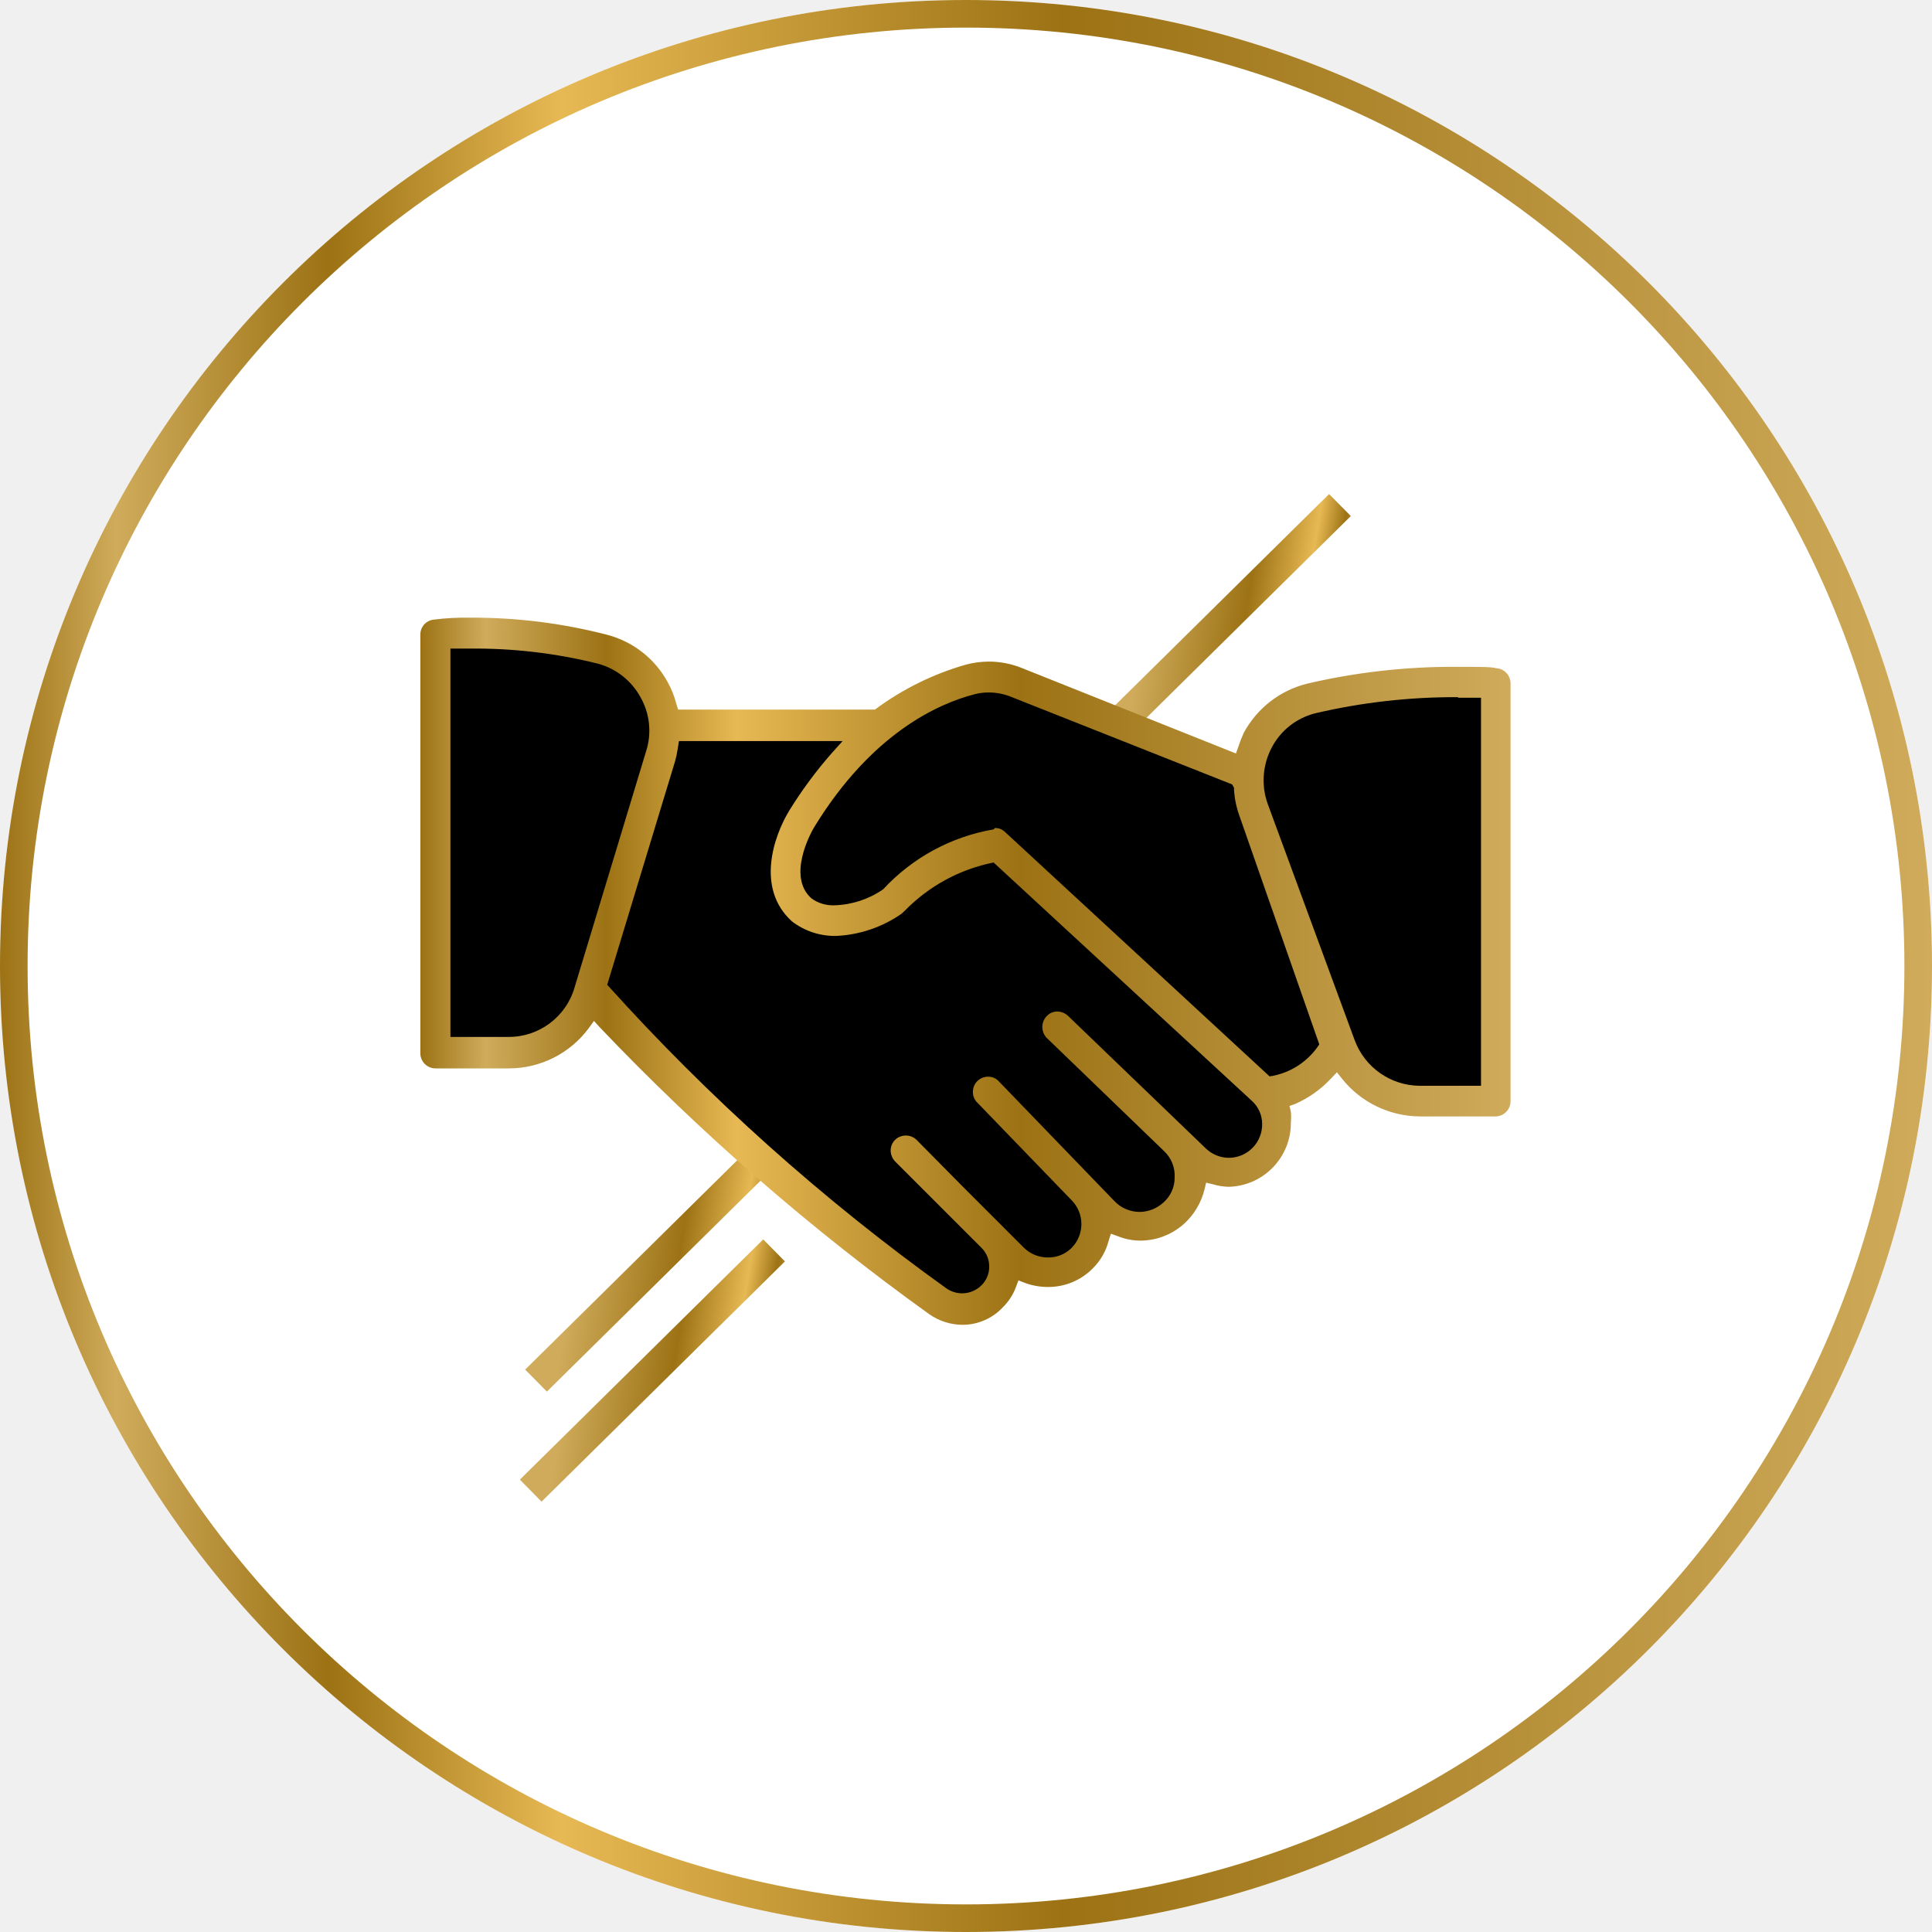
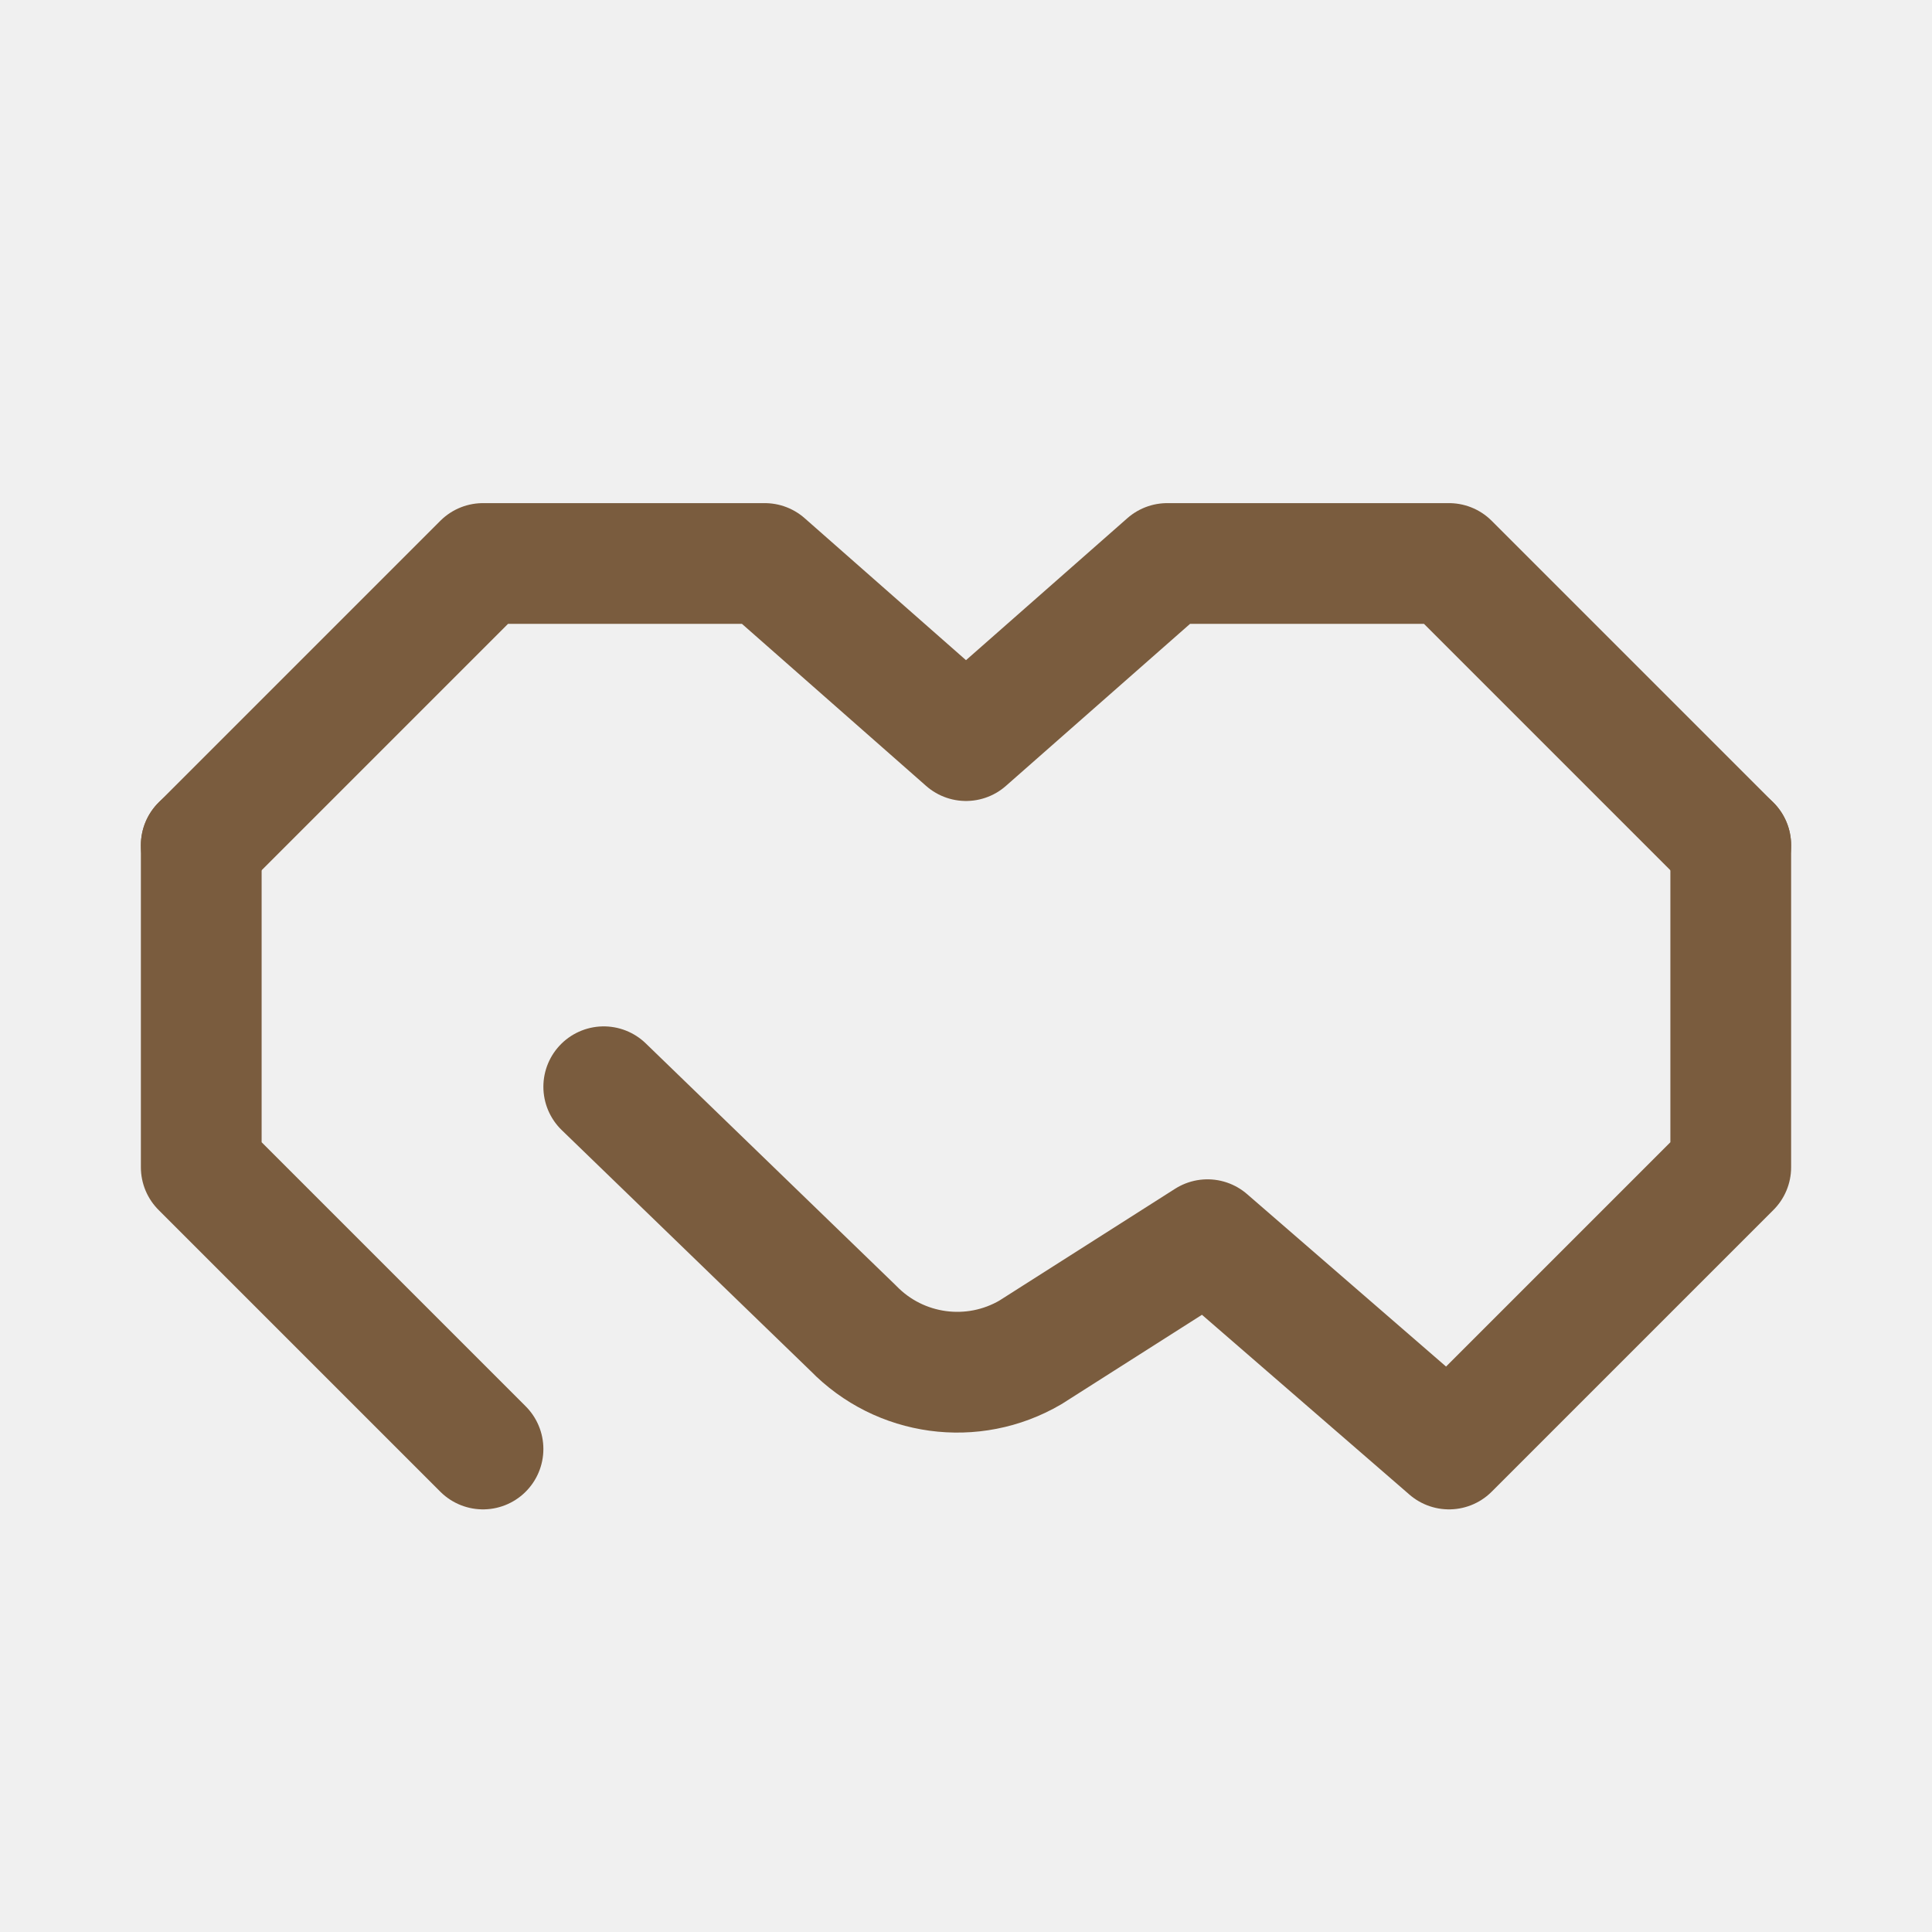
- <svg xmlns="http://www.w3.org/2000/svg" xmlns:xlink="http://www.w3.org/1999/xlink" id="Calque_1" data-name="Calque 1" viewBox="0 0 70 70">
-   <defs>
-     <style>.cls-1{fill:#fff;}.cls-2{fill:url(#Dégradé_sans_nom_2);}.cls-3{fill:url(#Dégradé_sans_nom_2-2);}.cls-4{fill:url(#Dégradé_sans_nom_2-3);}.cls-5{fill:url(#Dégradé_sans_nom_2-4);}.cls-6{fill:url(#Dégradé_sans_nom_2-5);}</style>
-     <linearGradient id="Dégradé_sans_nom_2" y1="35" x2="70" y2="35" gradientUnits="userSpaceOnUse">
-       <stop offset="0" stop-color="#9c7214" />
-       <stop offset="0.06" stop-color="#cfab5b" />
-       <stop offset="0.17" stop-color="#9c7214" />
-       <stop offset="0.29" stop-color="#e7b954" />
-       <stop offset="0.55" stop-color="#9c7214" />
-       <stop offset="1" stop-color="#cfab5b" />
-     </linearGradient>
-     <linearGradient id="Dégradé_sans_nom_2-2" x1="-549.46" y1="-220.05" x2="-541.27" y2="-220.05" gradientTransform="matrix(-0.59, -0.81, -0.81, 0.59, -475.12, -265.59)" xlink:href="#Dégradé_sans_nom_2" />
-     <linearGradient id="Dégradé_sans_nom_2-3" x1="-549.9" y1="-216.08" x2="-541.71" y2="-216.08" gradientTransform="matrix(-0.59, -0.81, -0.81, 0.59, -472.37, -264.3)" xlink:href="#Dégradé_sans_nom_2" />
-     <linearGradient id="Dégradé_sans_nom_2-4" x1="-565.78" y1="-246.21" x2="-557.85" y2="-246.21" gradientTransform="matrix(-0.59, -0.81, -0.81, 0.59, -485.49, -286.65)" xlink:href="#Dégradé_sans_nom_2" />
-     <linearGradient id="Dégradé_sans_nom_2-5" x1="15.23" y1="35.17" x2="54.77" y2="35.17" xlink:href="#Dégradé_sans_nom_2" />
-   </defs>
-   <circle class="cls-1" cx="35" cy="35" r="35" />
-   <path class="cls-2" d="M35,1A34,34,0,1,1,1,35,34,34,0,0,1,35,1m0-1A35,35,0,1,0,70,35,35,35,0,0,0,35,0Z" />
-   <rect class="cls-3" x="17.64" y="45.1" width="12.39" height="1.12" transform="translate(-25.21 29.92) rotate(-44.63)" />
-   <rect class="cls-4" x="17.44" y="49.1" width="12.39" height="1.12" transform="translate(-28.07 30.92) rotate(-44.63)" />
-   <rect class="cls-5" x="38.32" y="21.94" width="11.96" height="1.12" transform="translate(-3.04 37.61) rotate(-44.63)" />
-   <path d="M34.88,47.61a1.74,1.74,0,0,1-1-.32A85.3,85.3,0,0,1,22,36.94l-.49-.54-.44.59a3.19,3.19,0,0,1-2.63,1.33H15.78a.2.2,0,0,1-.2-.2V23a.2.2,0,0,1,.18-.21c.06,0,.52-.05,1.23-.05a18.63,18.63,0,0,1,4.89.64,3.16,3.16,0,0,1,2,1.56,3,3,0,0,1,.29.72l.09.33.37.11h7.23L32,26a9.27,9.27,0,0,1,3.17-1.58,2.57,2.57,0,0,1,.73-.1,2.76,2.76,0,0,1,1.09.22L45,27.75l.22-.58a3.43,3.43,0,0,1,.17-.44,3.19,3.19,0,0,1,2.08-1.62,22.35,22.35,0,0,1,5.3-.6c.77,0,1.29,0,1.42,0a.23.23,0,0,1,.21.21V39.9a.2.2,0,0,1-.2.2H51.45a3.29,3.29,0,0,1-2.56-1.24l-.43-.54-.48.5a3.35,3.35,0,0,1-1.2.85l-.35.15,0,.41a1.79,1.79,0,0,1,.07.44,2,2,0,0,1-.58,1.44,2,2,0,0,1-1.37.56A1.79,1.79,0,0,1,44,42.6l-.6-.17L43.3,43a2.19,2.19,0,0,1-.64,1.07,2,2,0,0,1-1.34.51,2,2,0,0,1-.7-.14l-.6-.21-.18.6a2,2,0,0,1-.48.82,1.94,1.94,0,0,1-1.4.59,2.11,2.11,0,0,1-.7-.13l-.57-.22-.21.57a1.59,1.59,0,0,1-.39.61A1.7,1.7,0,0,1,34.88,47.61Z" />
-   <path class="cls-6" d="M34.88,48a2.11,2.11,0,0,1-1.22-.39,84.66,84.66,0,0,1-11.94-10.4l-.2-.22-.18.25a3.6,3.6,0,0,1-2.92,1.47H15.78a.55.55,0,0,1-.55-.55V23a.54.54,0,0,1,.49-.55A9,9,0,0,1,17,22.38,19.37,19.37,0,0,1,22,23a3.51,3.51,0,0,1,2.2,1.73,3.34,3.34,0,0,1,.31.79l.06.19H31.7A10.21,10.21,0,0,1,35,24.08a3.24,3.24,0,0,1,.82-.11,3.2,3.2,0,0,1,1.22.24l7.74,3.09.09-.25a4.67,4.67,0,0,1,.19-.49,3.59,3.59,0,0,1,2.3-1.79,23.28,23.28,0,0,1,5.39-.61c.78,0,1.31,0,1.45.05a.55.55,0,0,1,.53.55V39.9a.55.55,0,0,1-.55.55H51.45a3.64,3.64,0,0,1-2.83-1.37l-.18-.23-.2.21a3.92,3.92,0,0,1-1.32.94l-.2.07.05.21a2.08,2.08,0,0,1,0,.39A2.31,2.31,0,0,1,44.52,43a2.09,2.09,0,0,1-.57-.09l-.25-.06-.06.25a2.48,2.48,0,0,1-.75,1.25,2.38,2.38,0,0,1-1.57.6,2.21,2.21,0,0,1-.82-.16l-.25-.09-.08.25a2.18,2.18,0,0,1-.57,1,2.27,2.27,0,0,1-1.64.68,2.39,2.39,0,0,1-.83-.15l-.23-.09-.09.24a2,2,0,0,1-.47.73A2,2,0,0,1,34.88,48ZM24.55,27.16a3.38,3.38,0,0,1-.09.42L22,35.68a76.47,76.47,0,0,0,12.29,11,1,1,0,0,0,.57.18,1,1,0,0,0,.69-.28.93.93,0,0,0,.29-.69.94.94,0,0,0-.29-.69l-3.12-3.12a.59.59,0,0,1-.16-.39.55.55,0,0,1,.16-.39.56.56,0,0,1,.78,0L34.89,43l2.21,2.21a1.23,1.23,0,0,0,.87.35,1.18,1.18,0,0,0,.86-.35,1.23,1.23,0,0,0,0-1.72l-3.42-3.54a.53.53,0,0,1-.16-.39.55.55,0,0,1,.16-.39.57.57,0,0,1,.39-.16.52.52,0,0,1,.39.17l4.18,4.33a1.26,1.26,0,0,0,.92.4,1.29,1.29,0,0,0,.85-.33,1.19,1.19,0,0,0,.42-.92,1.22,1.22,0,0,0-.38-.95l-4.26-4.11a.57.57,0,0,1,0-.78.52.52,0,0,1,.39-.17.57.57,0,0,1,.39.16l5,4.81a1.21,1.21,0,0,0,.83.33,1.21,1.21,0,0,0,1.2-1.23,1.13,1.13,0,0,0-.39-.85L36,31.25A6.17,6.17,0,0,0,32.78,33l-.12.11a4.5,4.5,0,0,1-2.36.8,2.54,2.54,0,0,1-1.61-.53c-1.3-1.18-.67-3.06-.1-4a15.46,15.46,0,0,1,1.57-2.12l.37-.41H24.6Zm28.29-1.9a22.15,22.15,0,0,0-5.17.58,2.45,2.45,0,0,0-1.59,1.24,2.54,2.54,0,0,0-.14,2.07l3.14,8.53a2.53,2.53,0,0,0,2.36,1.66h2.22l0-.25V25.28h-.84ZM36.05,30a.51.51,0,0,1,.37.15L46,39a2.6,2.6,0,0,0,1.8-1.16L44.9,29.54a3.39,3.39,0,0,1-.19-.94v-.06l-.07-.12-8-3.17a2.14,2.14,0,0,0-.82-.16,1.88,1.88,0,0,0-.53.07c-1.27.33-3.7,1.39-5.79,4.81-.11.18-1,1.78-.1,2.58a1.32,1.32,0,0,0,.85.25A3.26,3.26,0,0,0,32,32.22a7.08,7.08,0,0,1,4-2.17ZM16.32,23.5V37.57h2.1a2.48,2.48,0,0,0,2.4-1.8l2.58-8.52a2.45,2.45,0,0,0-.2-2,2.5,2.5,0,0,0-1.52-1.2A18.35,18.35,0,0,0,17,23.5Z" />
+ <svg xmlns="http://www.w3.org/2000/svg" viewBox="0 0 24 24" width="24" height="24" fill="none" stroke="#7A5C3E" stroke-width="1.5" stroke-linecap="round" stroke-linejoin="round">
+   <path d="M2.5 10.5 6 7h3.5l2.5 2.2L14.5 7H18l3.5 3.5" />
+   <path d="M21.5 10.5v4L18 18l-3-2.6-2.2 1.4a1.8 1.8 0 0 1-2.2-.3L7.5 13.5" />
+   <path d="M2.5 10.5v4L6 18" />
</svg>
